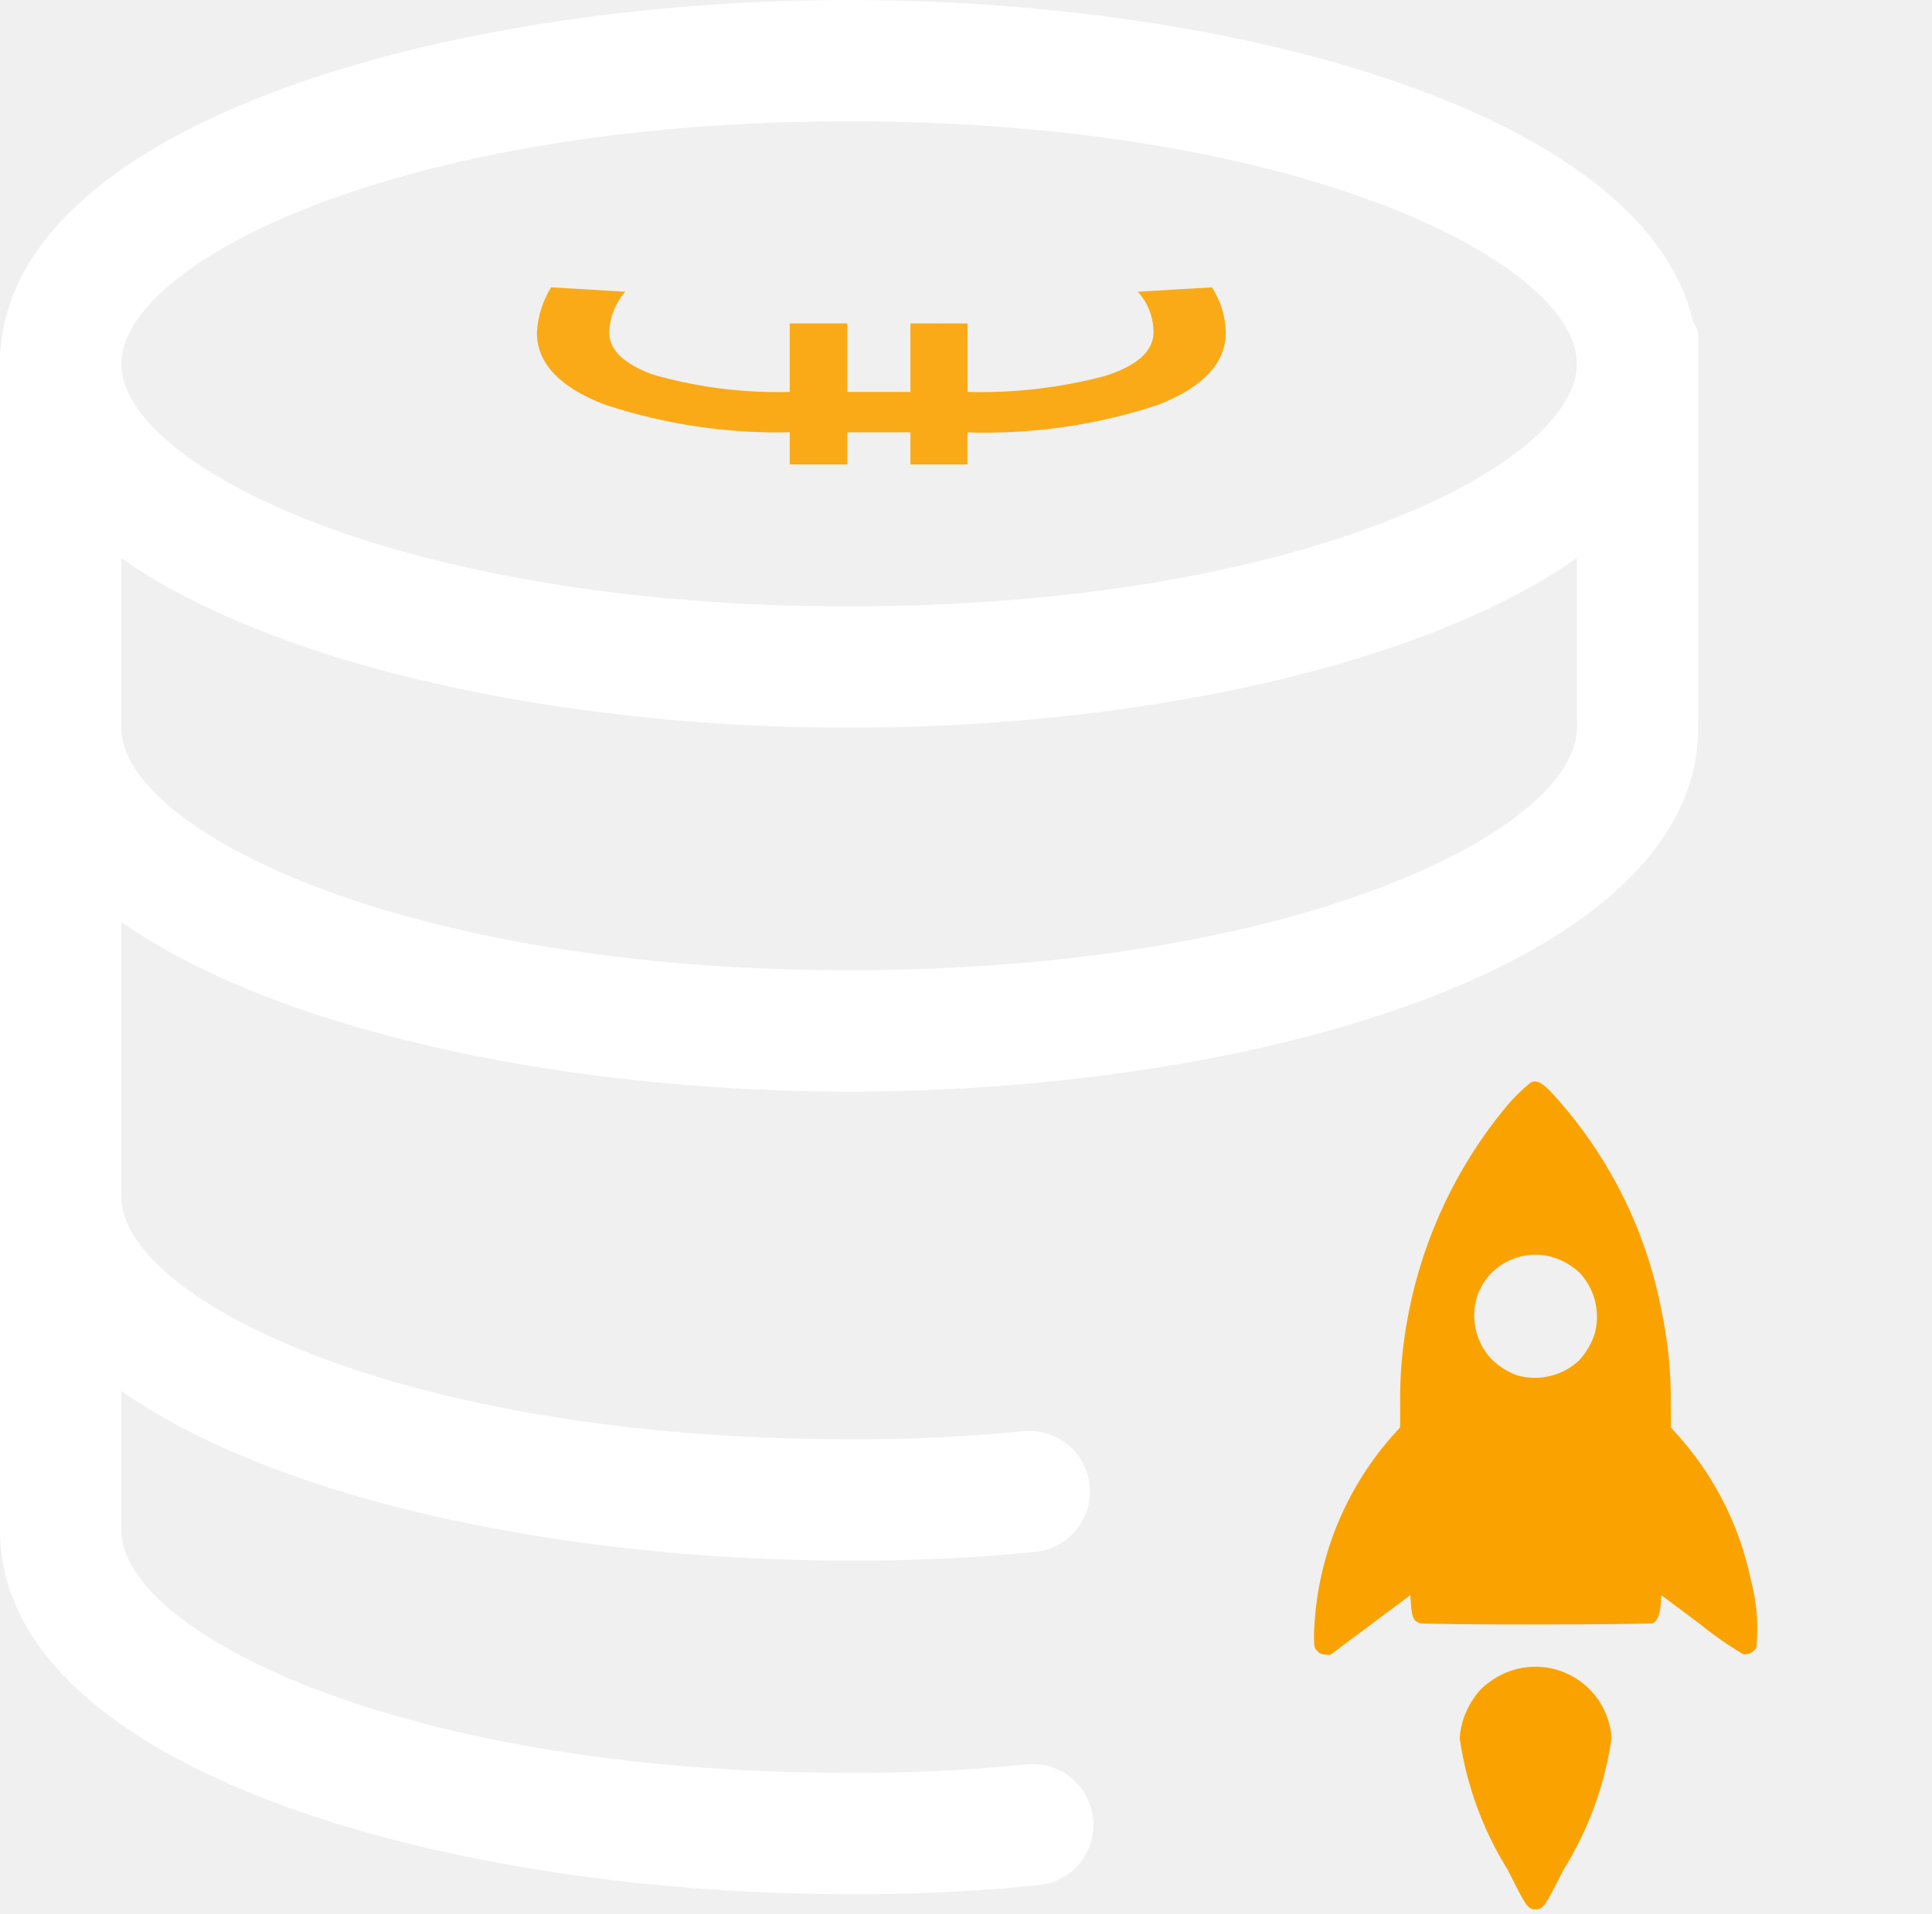
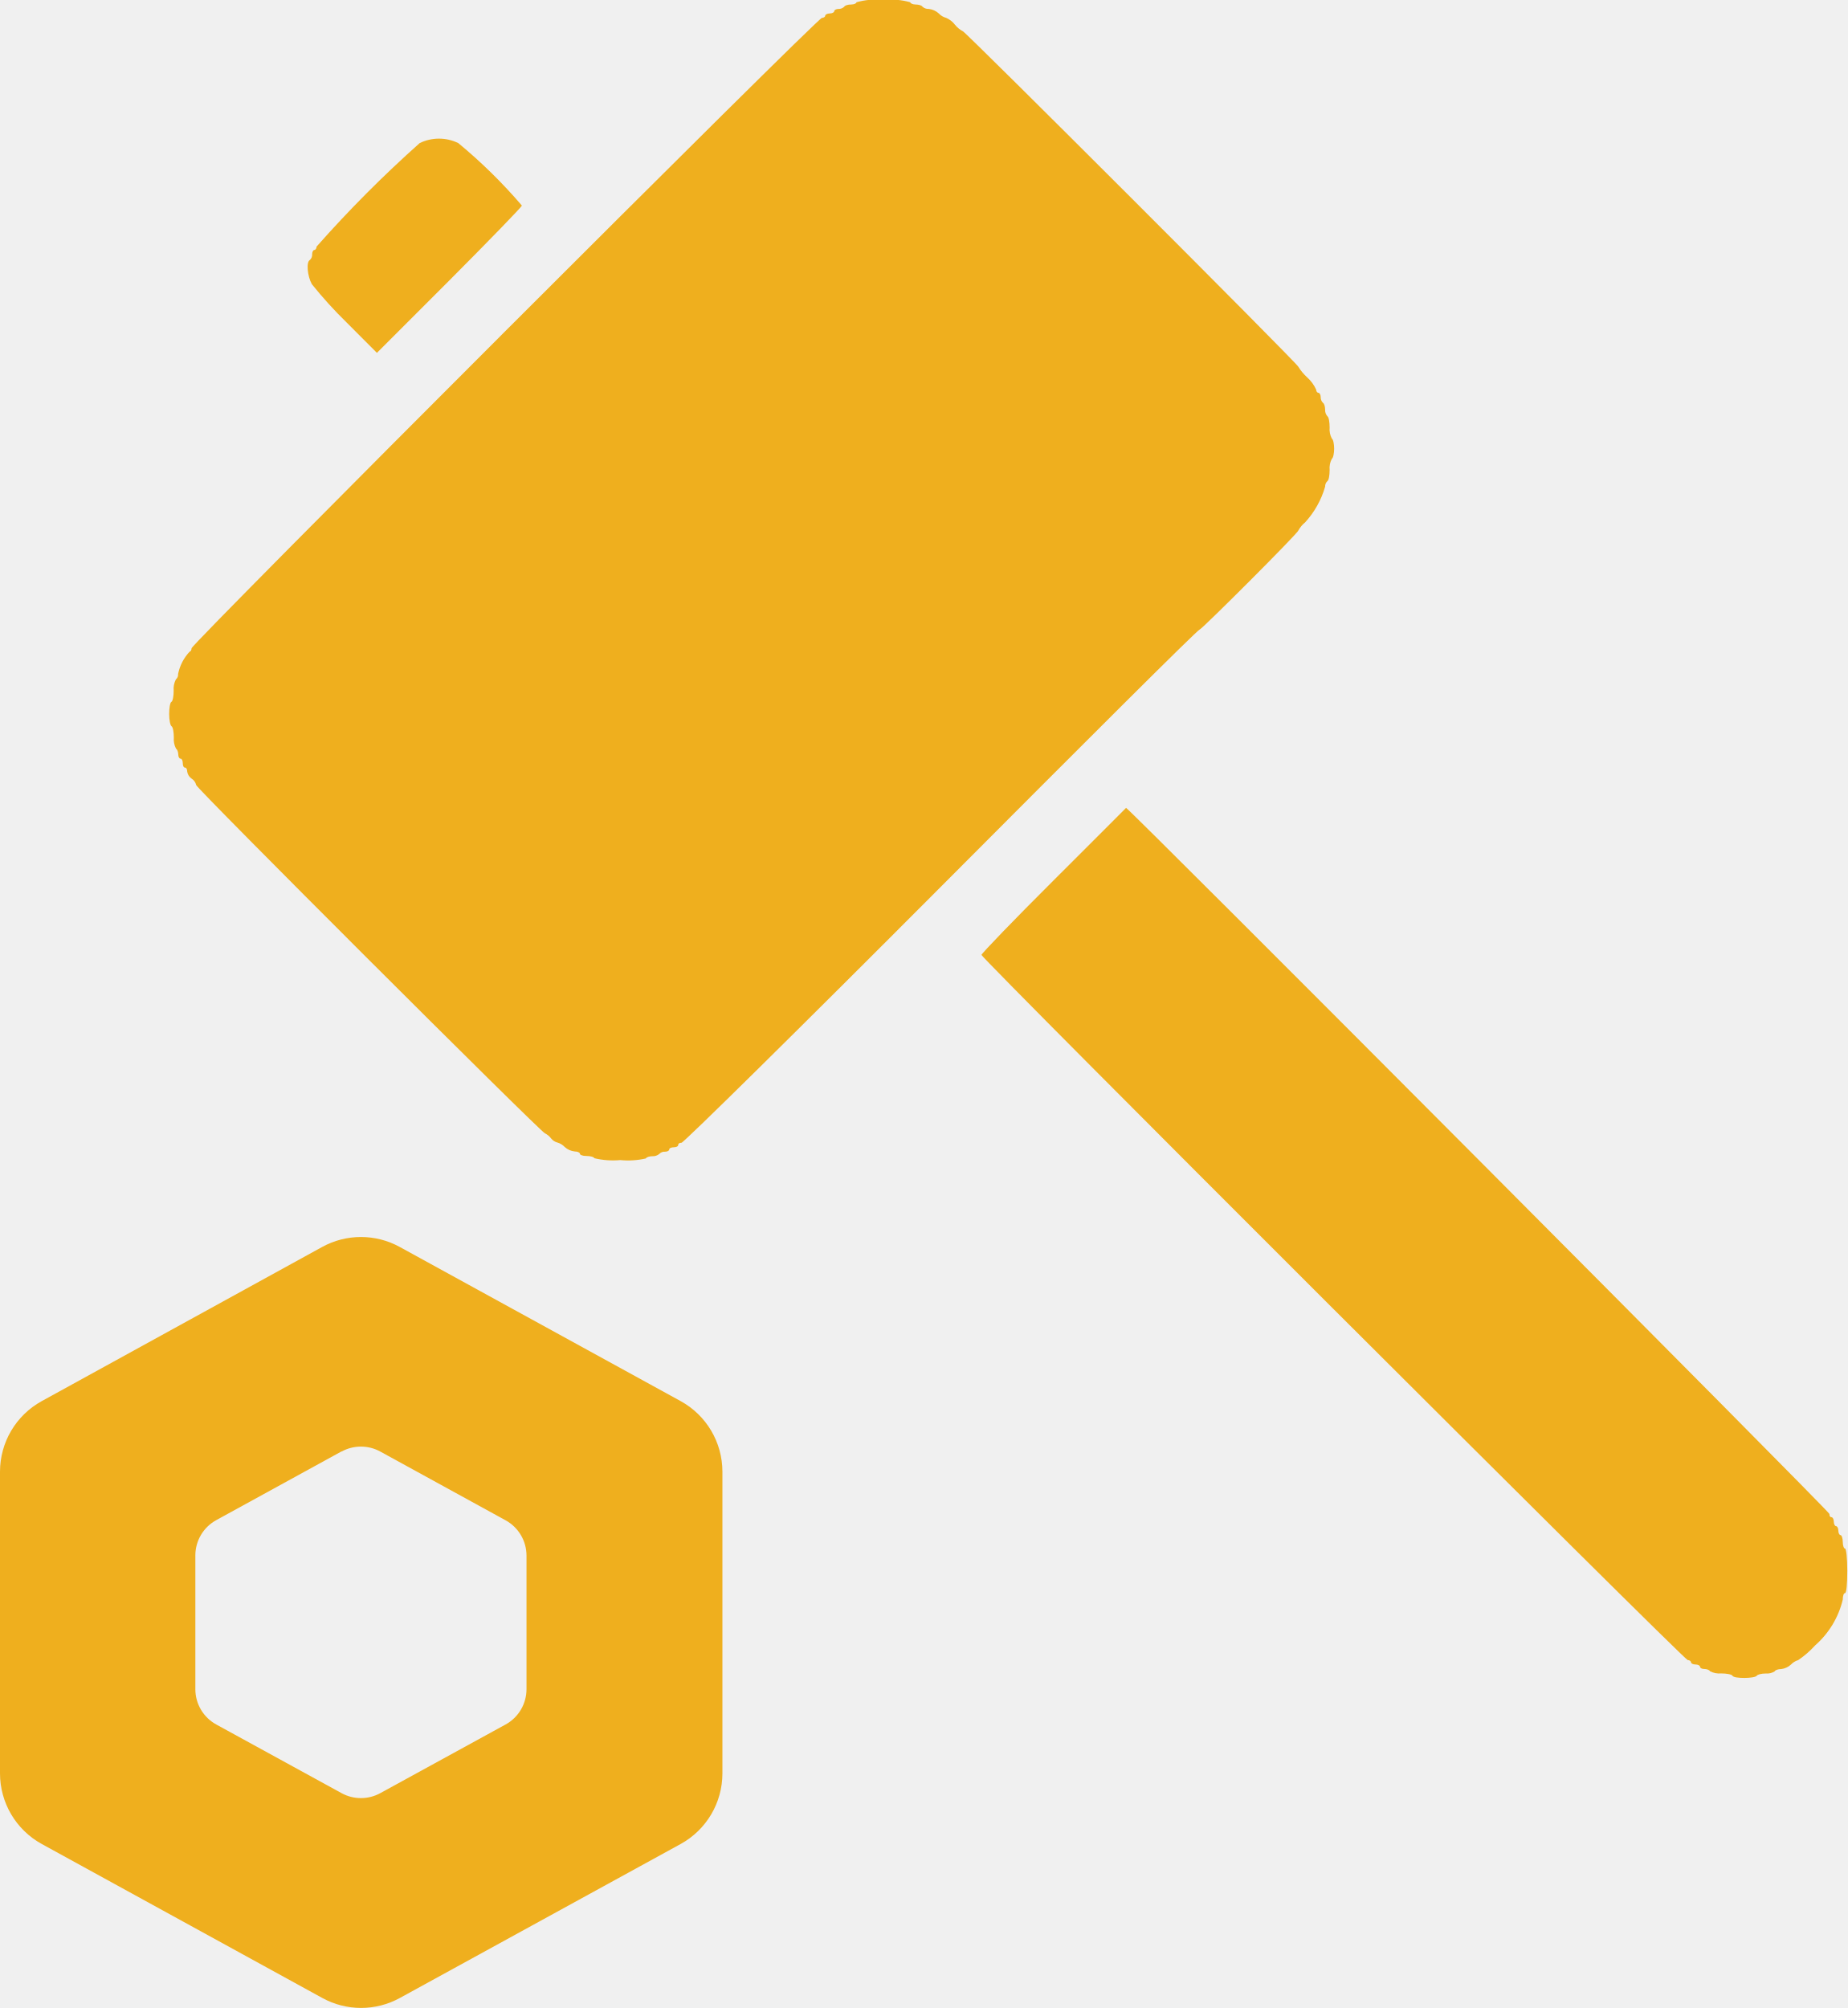
- <svg xmlns="http://www.w3.org/2000/svg" width="21.051" height="20.853" viewBox="0 0 21.051 20.853">
-   <g id="Group_57698" data-name="Group 57698" transform="translate(-5916.621 162.11)">
-     <g id="Group_57697" data-name="Group 57697" transform="translate(5916.621 -162.11)">
-       <g id="Group_57365" data-name="Group 57365">
-         <g id="coins">
-           <path id="Path_53697" data-name="Path 53697" d="M9.252,10.126C4.766,10.126,0,8.735,0,6.161a.661.661,0,0,1,1.322,0c0,1.1,3.016,2.643,7.93,2.643s7.93-1.54,7.93-2.643a.661.661,0,1,1,1.322,0C18.5,8.735,13.738,10.126,9.252,10.126Z" transform="translate(0 1.769)" fill="#fff" />
-           <path id="Path_53699" data-name="Path 53699" d="M9.252,22.126C4.766,22.126,0,20.735,0,18.161a.661.661,0,1,1,1.322,0c0,1.1,3.016,2.643,7.93,2.643a18.339,18.339,0,0,0,1.912-.089.661.661,0,1,1,.14,1.314A19.233,19.233,0,0,1,9.252,22.126Z" transform="translate(0 -1.485)" fill="#fff" />
-           <path id="Path_53700" data-name="Path 53700" d="M9.252,16.126C4.766,16.126,0,14.735,0,12.161a.661.661,0,0,1,1.322,0c0,1.1,3.016,2.643,7.93,2.643a18.339,18.339,0,0,0,1.912-.089.661.661,0,0,1,.14,1.314A19.233,19.233,0,0,1,9.252,16.126Z" transform="translate(0 0.88)" fill="#fff" />
-           <path id="Path_53701" data-name="Path 53701" d="M9.252,7.93C4.766,7.93,0,6.54,0,3.965S4.766,0,9.252,0,18.5,1.39,18.5,3.965,13.738,7.93,9.252,7.93Zm0-6.608c-4.914,0-7.93,1.54-7.93,2.643s3.016,2.643,7.93,2.643,7.93-1.54,7.93-2.643S14.166,1.322,9.252,1.322Z" transform="translate(0 0)" fill="#fff" />
-           <path id="Path_53702" data-name="Path 53702" d="M.661,16.055c-.365,0-.661-.19-.661-.424V2.924C0,2.69.3,2.5.661,2.5s.661.19.661.424V15.632C1.322,15.866,1.026,16.055.661,16.055Z" transform="translate(0 0.951)" fill="#fff" />
-           <path id="Path_53703" data-name="Path 53703" d="M13.661,7.393c-.365,0-.661-.157-.661-.349V2.849c0-.193.3-.349.661-.349s.661.157.661.349V7.043C14.322,7.236,14.026,7.393,13.661,7.393Z" transform="translate(4.182 0.804)" fill="#fff" />
-         </g>
-         <path id="Path_53704" data-name="Path 53704" d="M1.536,4.692H.79A5.282,5.282,0,0,0,.963,6.186q.168.533.48.533a.666.666,0,0,0,.439-.171l.048.807a.936.936,0,0,1-.492.151q-.5,0-.789-.738a6.015,6.015,0,0,1-.3-2.077H0V4.07H.35V3.382H0V2.755H.35A6.009,6.009,0,0,1,.654.733Q.939,0,1.436,0A1.037,1.037,0,0,1,1.93.155L1.882.963A.71.71,0,0,0,1.44.788q-.29,0-.463.483A4.93,4.93,0,0,0,.79,2.755h.747v.627H.79V4.07h.747Z" transform="translate(5.85 5.061) rotate(-90)" fill="#faa300" opacity="0.91" />
-       </g>
-     </g>
-     <g id="rocket-_1_" transform="translate(5928.789 -145.817) rotate(-45)">
-       <path id="Path_54212" data-name="Path 54212" d="M5.67.006A5.043,5.043,0,0,0,3.059,1.031a4.357,4.357,0,0,0-.5.443l-.189.187-.151.008a3.416,3.416,0,0,0-2.1.917c-.1.1-.11.109-.11.159a.118.118,0,0,0,.035.092l.034.039.54.078.539.078-.074.085c-.085.1-.1.14-.072.2s1.757,1.784,1.8,1.8.1,0,.194-.076l.085-.074.076.526a3.859,3.859,0,0,0,.1.56.14.14,0,0,0,.155.048A2.066,2.066,0,0,0,3.9,5.535,3.4,3.4,0,0,0,4.448,3.9l.008-.151.187-.189a4.661,4.661,0,0,0,.641-.785A4.846,4.846,0,0,0,6.118.227C6.118.091,6.1.033,6.035.01A1.911,1.911,0,0,0,5.67.006ZM4.406,1.19a.674.674,0,0,1,.52.52.845.845,0,0,1,.019.136.7.7,0,0,1-.368.6.816.816,0,0,1-.307.078.706.706,0,0,1-.6-.368A.816.816,0,0,1,3.6,1.846a.7.7,0,0,1,.2-.473A.651.651,0,0,1,4.406,1.19Z" transform="translate(0.335 0)" fill="#faa300" />
-       <path id="Path_54213" data-name="Path 54213" d="M1.2.012a.869.869,0,0,0-.429.2A3.712,3.712,0,0,0,.125,1.6c-.144.431-.149.458-.09.517s.087.054.515-.088a3.715,3.715,0,0,0,1.391-.646A.832.832,0,0,0,1.424.01.591.591,0,0,0,1.2.012Z" transform="translate(0 4.301)" fill="#faa300" />
-     </g>
-   </g>
+ <svg xmlns="http://www.w3.org/2000/svg" width="22.933" height="24.925" viewBox="0 0 22.933 24.925">
+   <path id="Path_54219" data-name="Path 54219" d="M4,24.8.518,22.889A1,1,0,0,1,0,22.012V18.268a1,1,0,0,1,.518-.876L4,15.478a1,1,0,0,1,.962,0L8.45,17.392a1,1,0,0,1,.518.876v3.744a1,1,0,0,1-.518.877L4.965,24.8A1,1,0,0,1,4,24.8Zm.24-6.784-1.555.853a.5.5,0,0,0-.26.438v1.661a.5.5,0,0,0,.26.438l1.555.852a.5.5,0,0,0,.481,0l1.555-.852a.5.5,0,0,0,.26-.438V19.309a.5.5,0,0,0-.26-.438l-1.555-.853a.5.5,0,0,0-.481,0ZM21.506,20.8c-.008-.016-.072-.028-.139-.028a.254.254,0,0,1-.139-.027c-.008-.017-.041-.028-.072-.028s-.052-.014-.052-.028-.025-.028-.056-.028-.056-.013-.056-.027-.019-.028-.041-.028c-.044,0-8.767-8.709-8.767-8.753,0-.016.4-.432.895-.925s.9-.9.9-.9c.024-.008,8.731,8.731,8.731,8.764s.014.041.027.041.028.025.028.056.014.055.028.055.028.025.028.056.014.055.027.055.028.036.028.084.014.083.028.083.028.111.028.277-.011.276-.028.276-.028.036-.028.081a1.093,1.093,0,0,1-.343.568,1.15,1.15,0,0,1-.211.183.2.2,0,0,0-.089.055.218.218,0,0,1-.122.056c-.036,0-.072.011-.08.028a.18.18,0,0,1-.112.027c-.052,0-.1.012-.111.028s-.081.027-.152.027S21.517,20.821,21.506,20.8ZM7.379,14.377c-.008-.017-.052-.028-.1-.028s-.08-.014-.08-.028-.028-.028-.064-.028a.216.216,0,0,1-.124-.055.2.2,0,0,0-.092-.056.149.149,0,0,1-.077-.05.215.215,0,0,0-.077-.064c-.058-.02-4.33-4.285-4.33-4.324a.124.124,0,0,0-.055-.078.129.129,0,0,1-.056-.088c0-.028-.011-.05-.028-.05s-.027-.024-.027-.055-.012-.056-.028-.056-.028-.024-.028-.052S2.2,9.3,2.185,9.293a.254.254,0,0,1-.027-.139c0-.067-.012-.13-.028-.139S2.1,8.939,2.1,8.864s.011-.144.028-.152.028-.073.028-.139a.254.254,0,0,1,.027-.139.08.08,0,0,0,.028-.069.569.569,0,0,1,.144-.277c.011,0,.023-.019.023-.041,0-.056,7.77-7.825,7.825-7.825.023,0,.041-.014.041-.027s.025-.028.056-.028.056-.014.056-.028.024-.028.052-.028a.1.1,0,0,0,.072-.027c.008-.017.047-.028.085-.028s.067-.014.067-.028A.884.884,0,0,1,10.967,0,.881.881,0,0,1,11.3.028c0,.013.031.028.067.028s.077.011.085.028a.112.112,0,0,0,.08.027.221.221,0,0,1,.122.056.194.194,0,0,0,.092.055.27.27,0,0,1,.108.084.322.322,0,0,0,.1.083c.028,0,4.163,4.133,4.163,4.163a.63.63,0,0,0,.111.133.456.456,0,0,1,.111.152c0,.022.014.039.028.039s.028.025.028.052A.094.094,0,0,0,16.423,5c.016.009.027.048.027.084a.117.117,0,0,0,.028.083c.017.008.028.072.028.139a.244.244,0,0,0,.028.139c.016.008.028.067.028.124s-.012.117-.028.125a.244.244,0,0,0-.028.139c0,.067-.011.13-.028.139a.091.091,0,0,0-.028.069,1.114,1.114,0,0,1-.248.443.338.338,0,0,0-.084.1c0,.031-1.2,1.229-1.224,1.229S13.437,9.244,11.687,11s-3.2,3.185-3.227,3.185-.041.011-.041.028-.025.028-.055.028-.056.011-.056.027-.025.028-.052.028a.088.088,0,0,0-.072.028.122.122,0,0,1-.084.028c-.036,0-.075.011-.083.028A.993.993,0,0,1,7.7,14.4.993.993,0,0,1,7.379,14.377ZM4.3,4a5.24,5.24,0,0,1-.429-.473c-.055-.1-.072-.275-.024-.3a.088.088,0,0,0,.028-.072c0-.028.013-.052.027-.052s.028-.02.028-.042A15.191,15.191,0,0,1,5.21,1.776a.548.548,0,0,1,.479,0,6.428,6.428,0,0,1,.79.776c0,.013-.405.432-.9.928l-.9.9Z" fill="#efaf1e" />
</svg>
